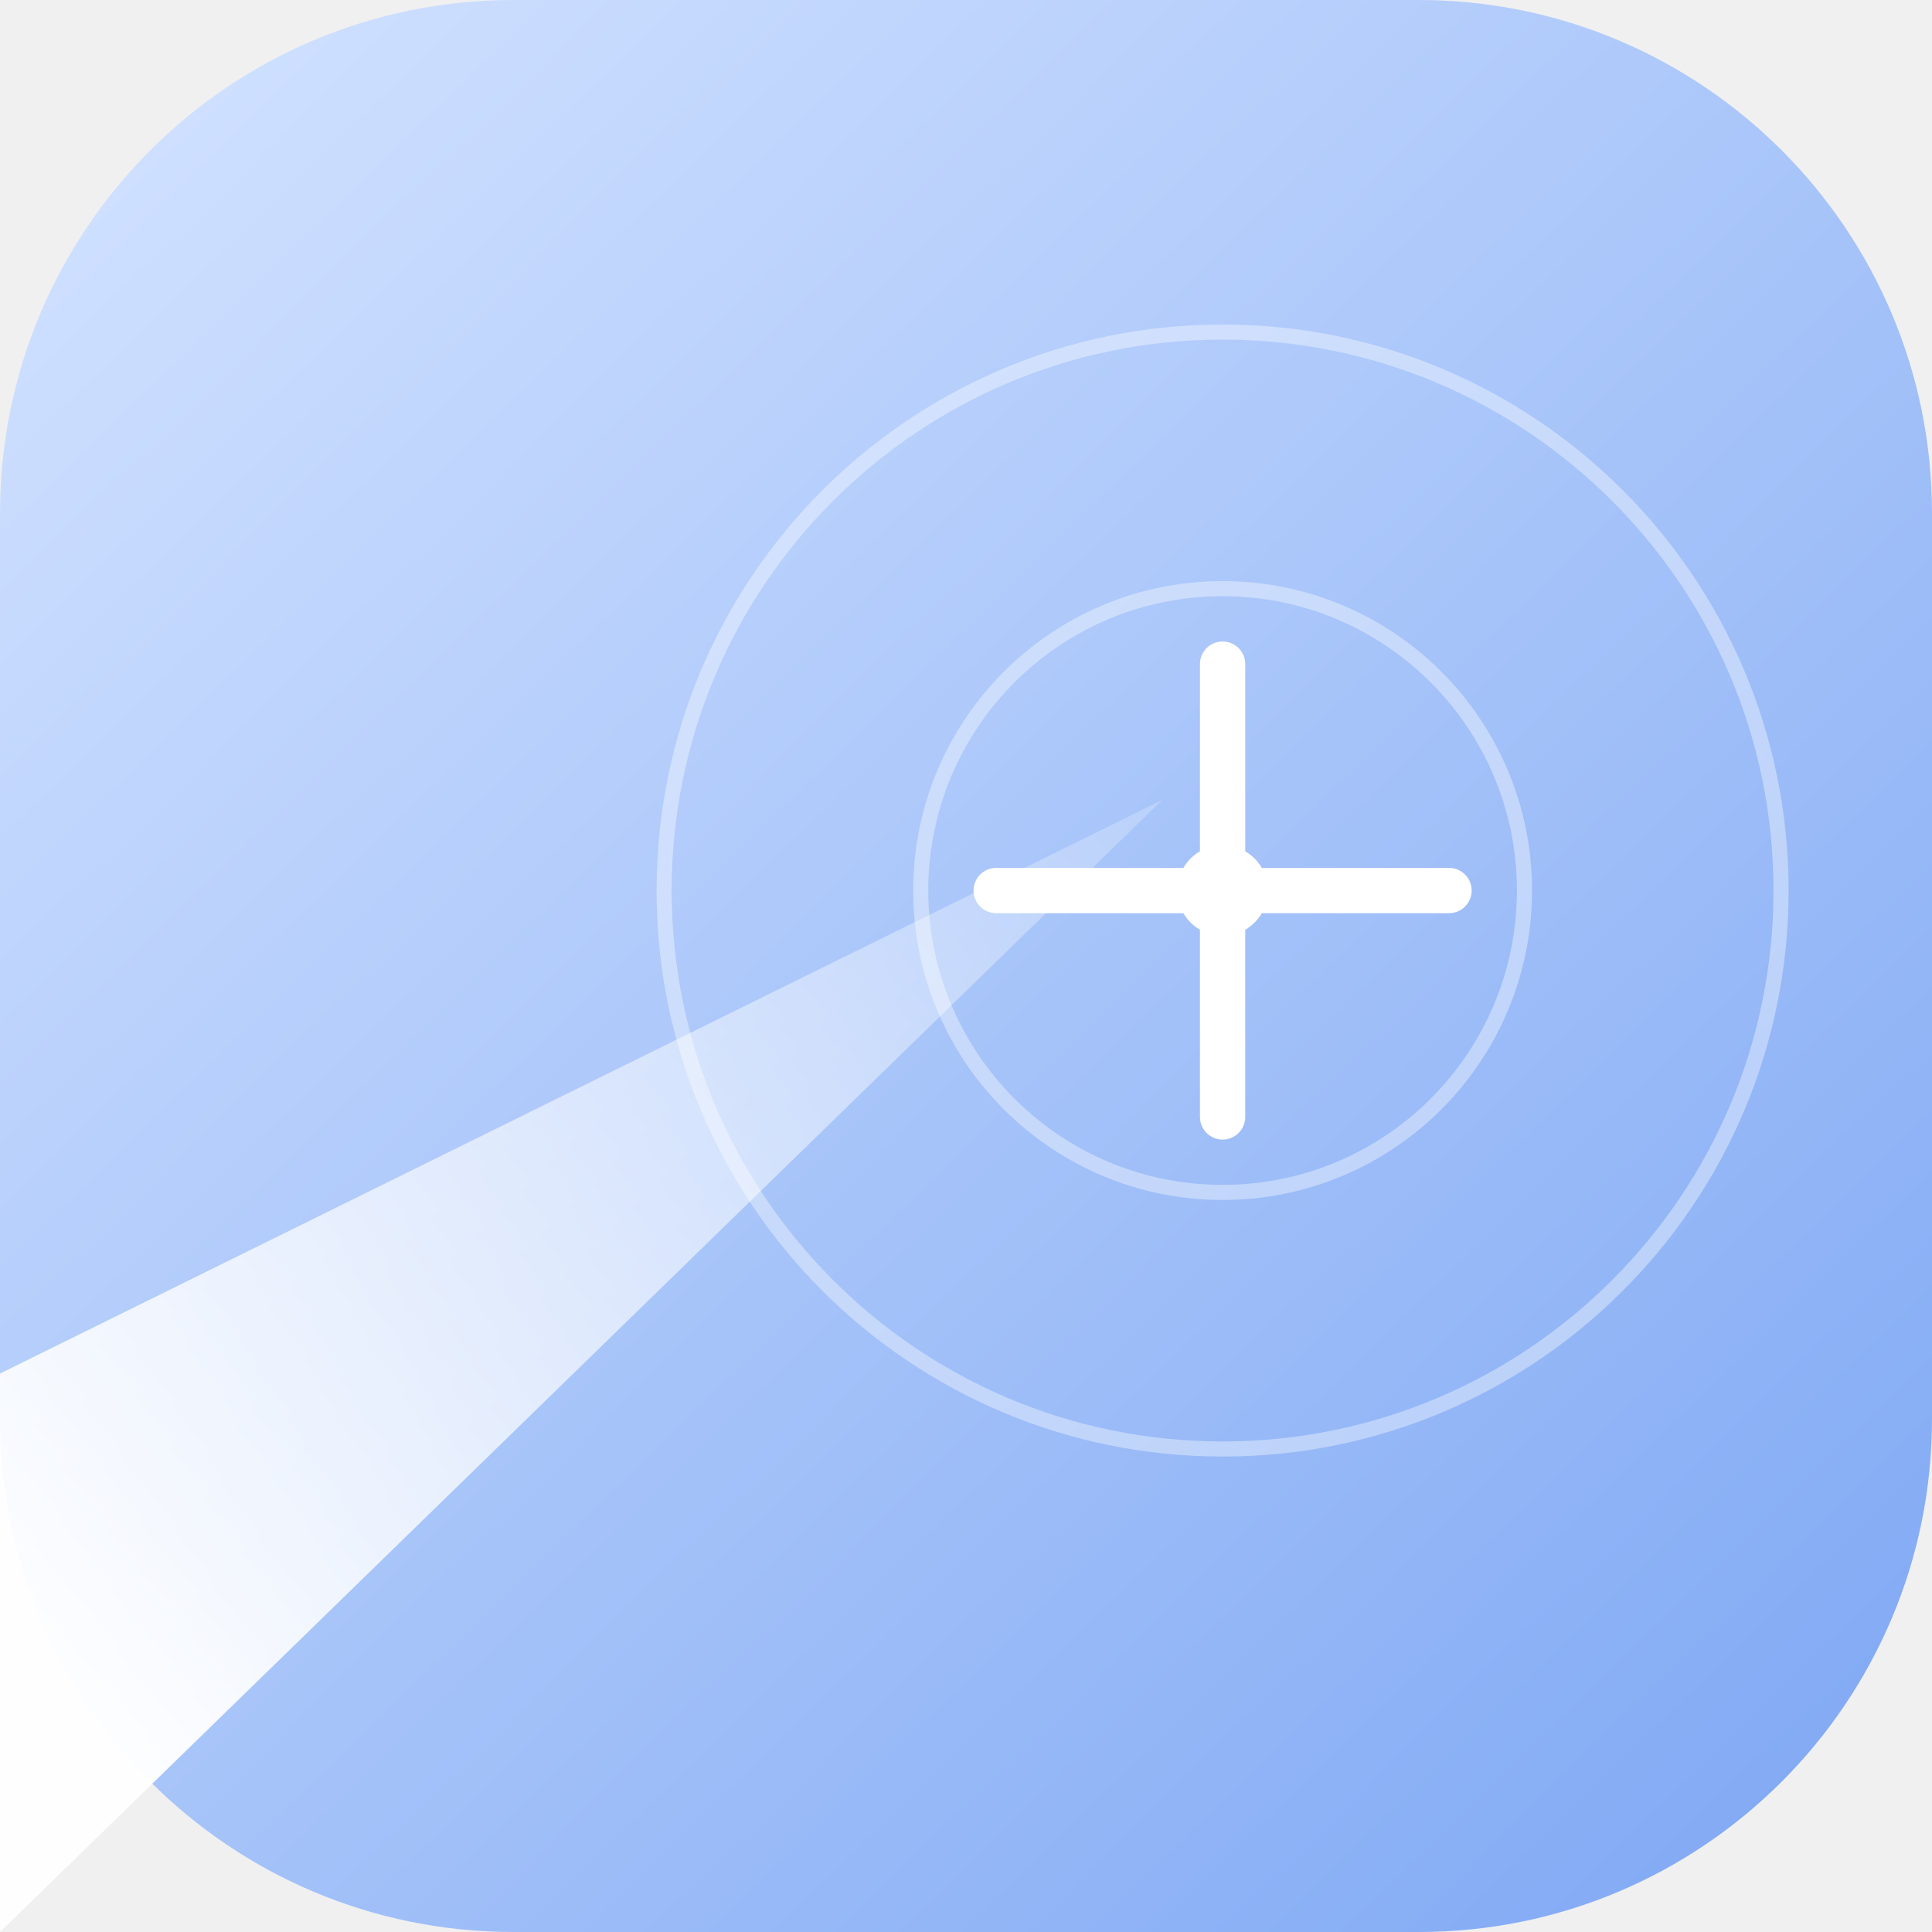
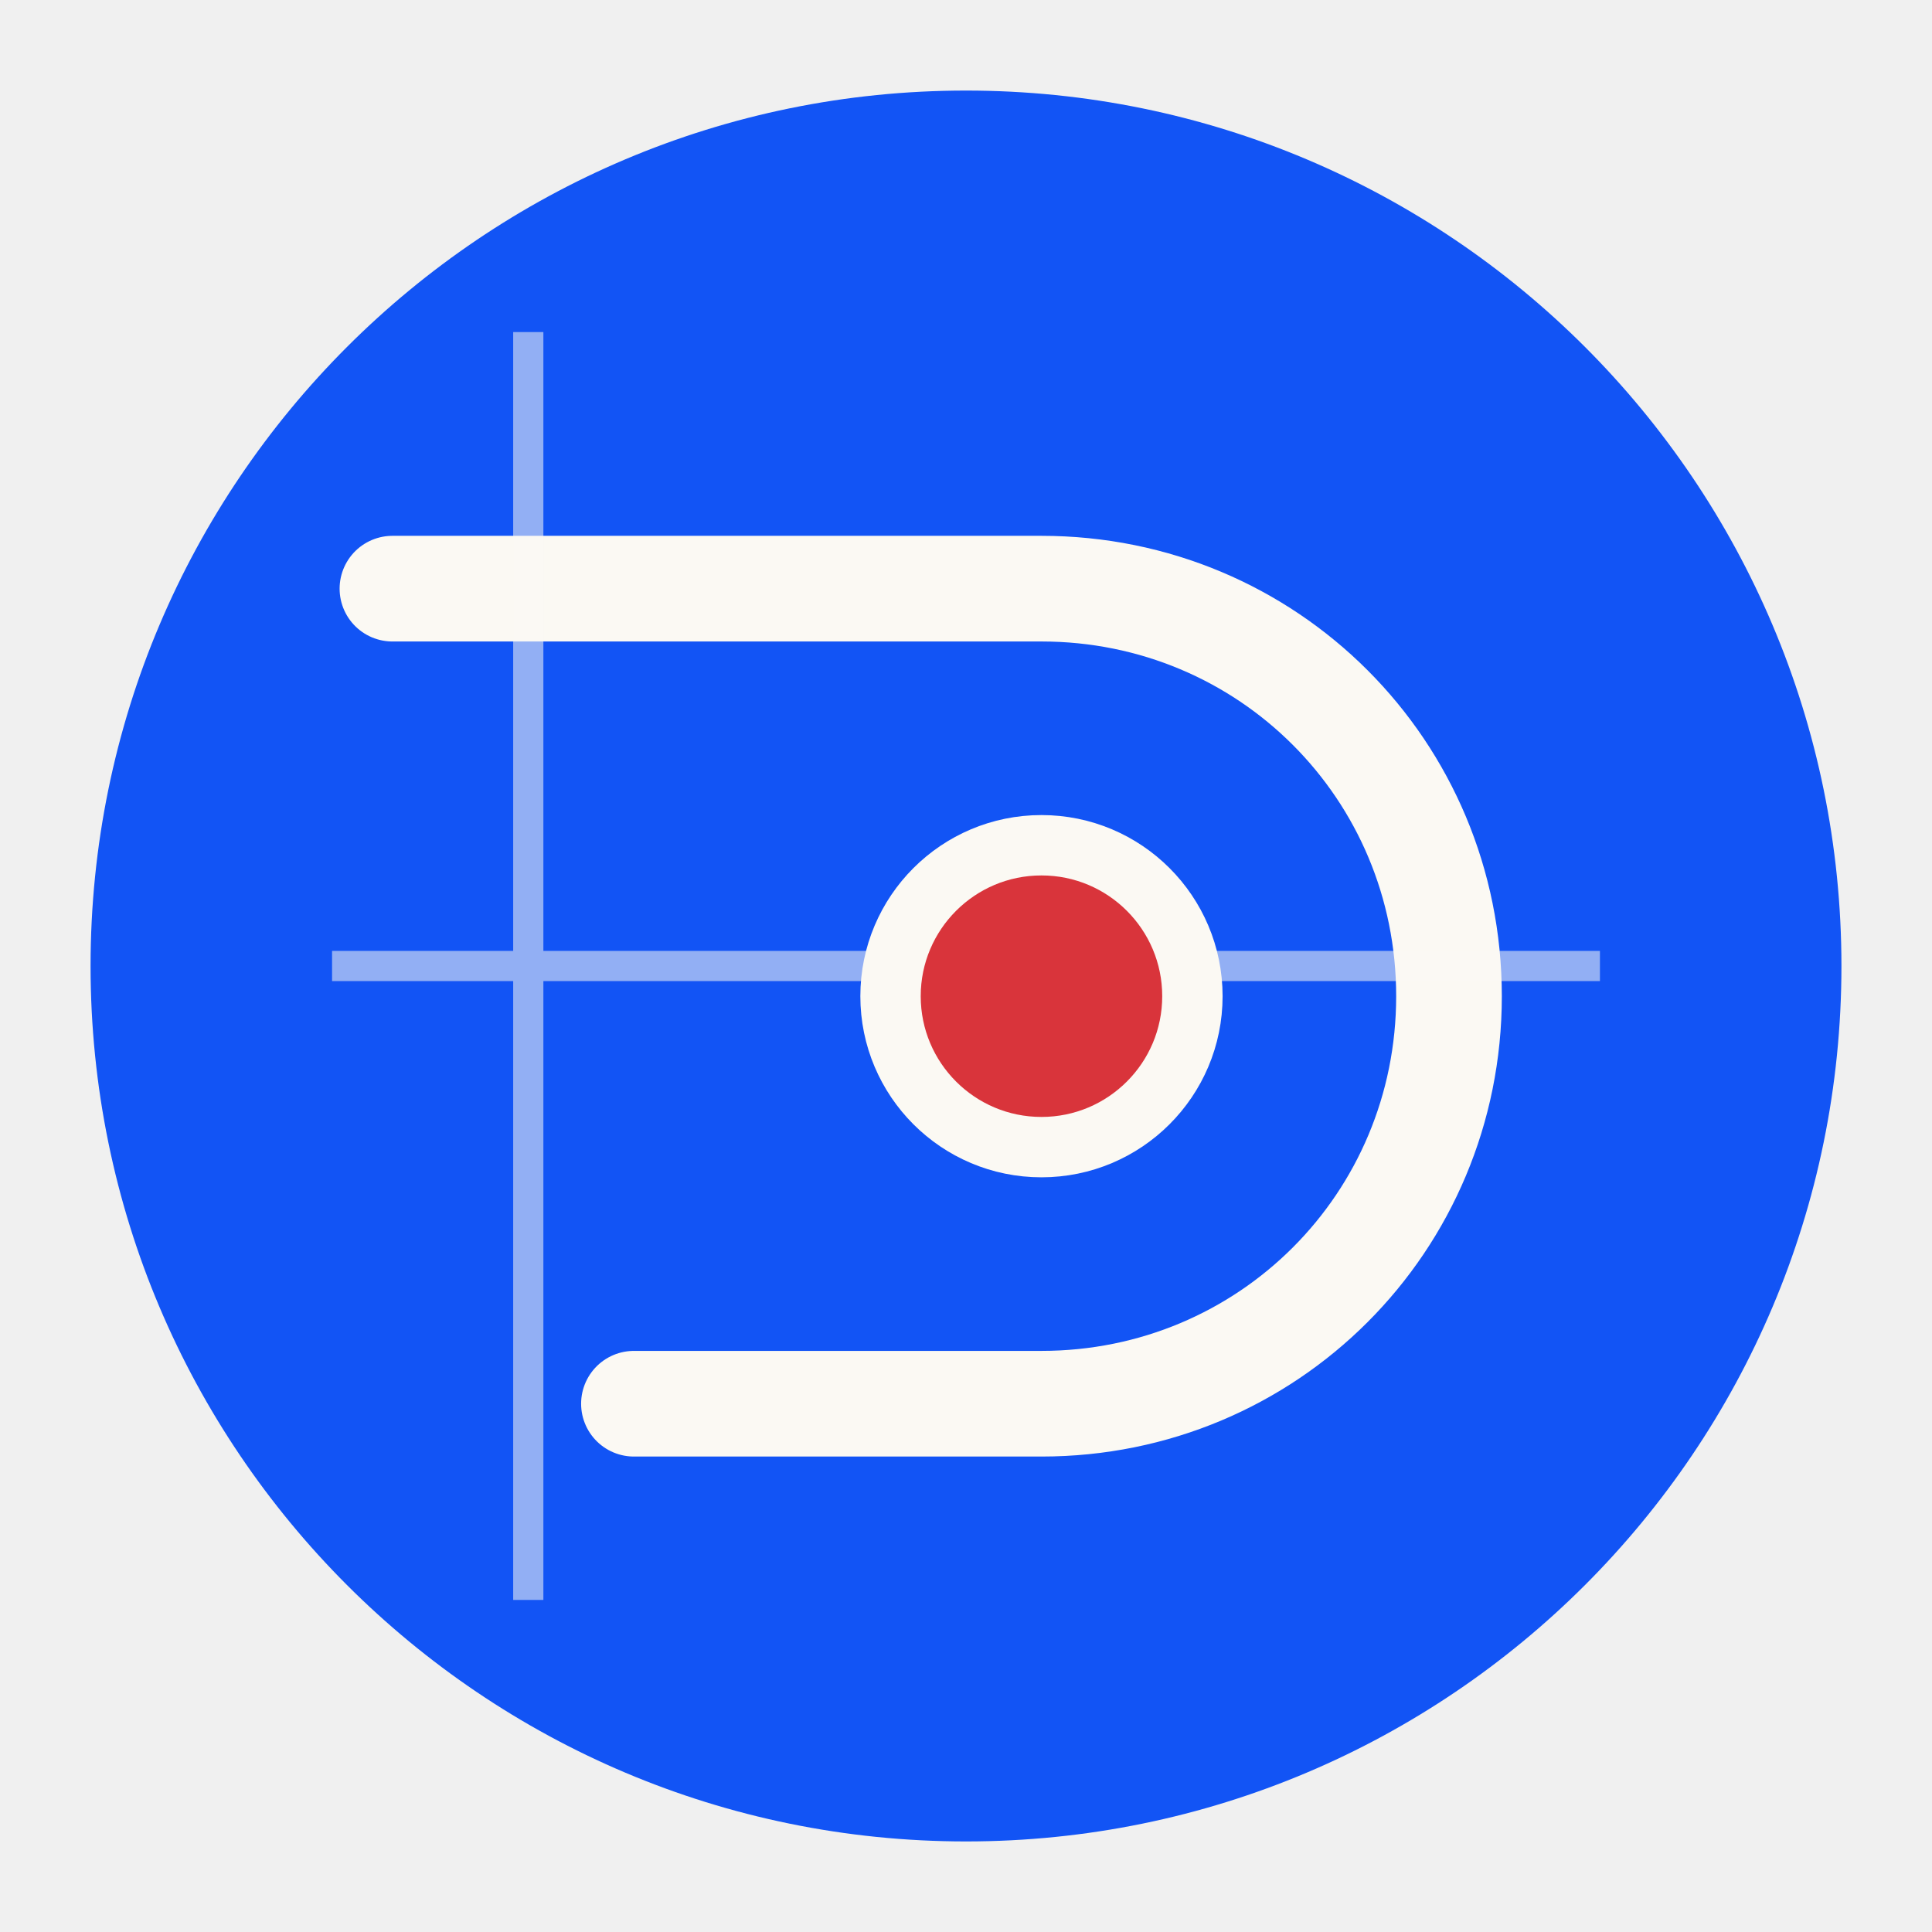
<svg xmlns="http://www.w3.org/2000/svg" viewBox="0 0 128 128">
-   <defs>
-     <linearGradient id="a" x1="9" y1="8" x2="119" y2="121" gradientUnits="userSpaceOnUse">
-       <stop stop-color="#cfe0ff" />
-       <stop offset="1" stop-color="#82aaf4" />
-     </linearGradient>
-     <linearGradient id="b" x1="10" y1="116" x2="94" y2="43" gradientUnits="userSpaceOnUse">
-       <stop stop-color="#fff" stop-opacity=".96" />
-       <stop offset="1" stop-color="#fff" stop-opacity=".05" />
-     </linearGradient>
-   </defs>
-   <rect width="128" height="128" rx="34" fill="url(#a)" />
-   <g fill="none" stroke="#fff" stroke-opacity=".38">
-     <circle cx="81" cy="59" r="20" />
-     <circle cx="81" cy="59" r="37" />
-   </g>
-   <path d="M0 128V91L77 53Z" fill="url(#b)" />
-   <path d="M81 44V74M66 59H96" stroke="#fff" stroke-width="3" stroke-linecap="round" />
-   <circle cx="81" cy="59" r="3" fill="#fff" />
+   <circle cx="64" cy="64" r="58" fill="#1254f5" />
+   <path d="M26 39h43c15 0 27 12 27 27s-12 27-27 27H42" fill="none" stroke="#fbf9f3" stroke-width="7" stroke-linecap="round" />
+   <path d="M35 22v84M22 64h84" fill="none" stroke="#fbf9f3" stroke-width="2" stroke-opacity=".55" />
+   <circle cx="69" cy="66" r="10" fill="#d9343b" stroke="#fbf9f3" stroke-width="4" />
</svg>
